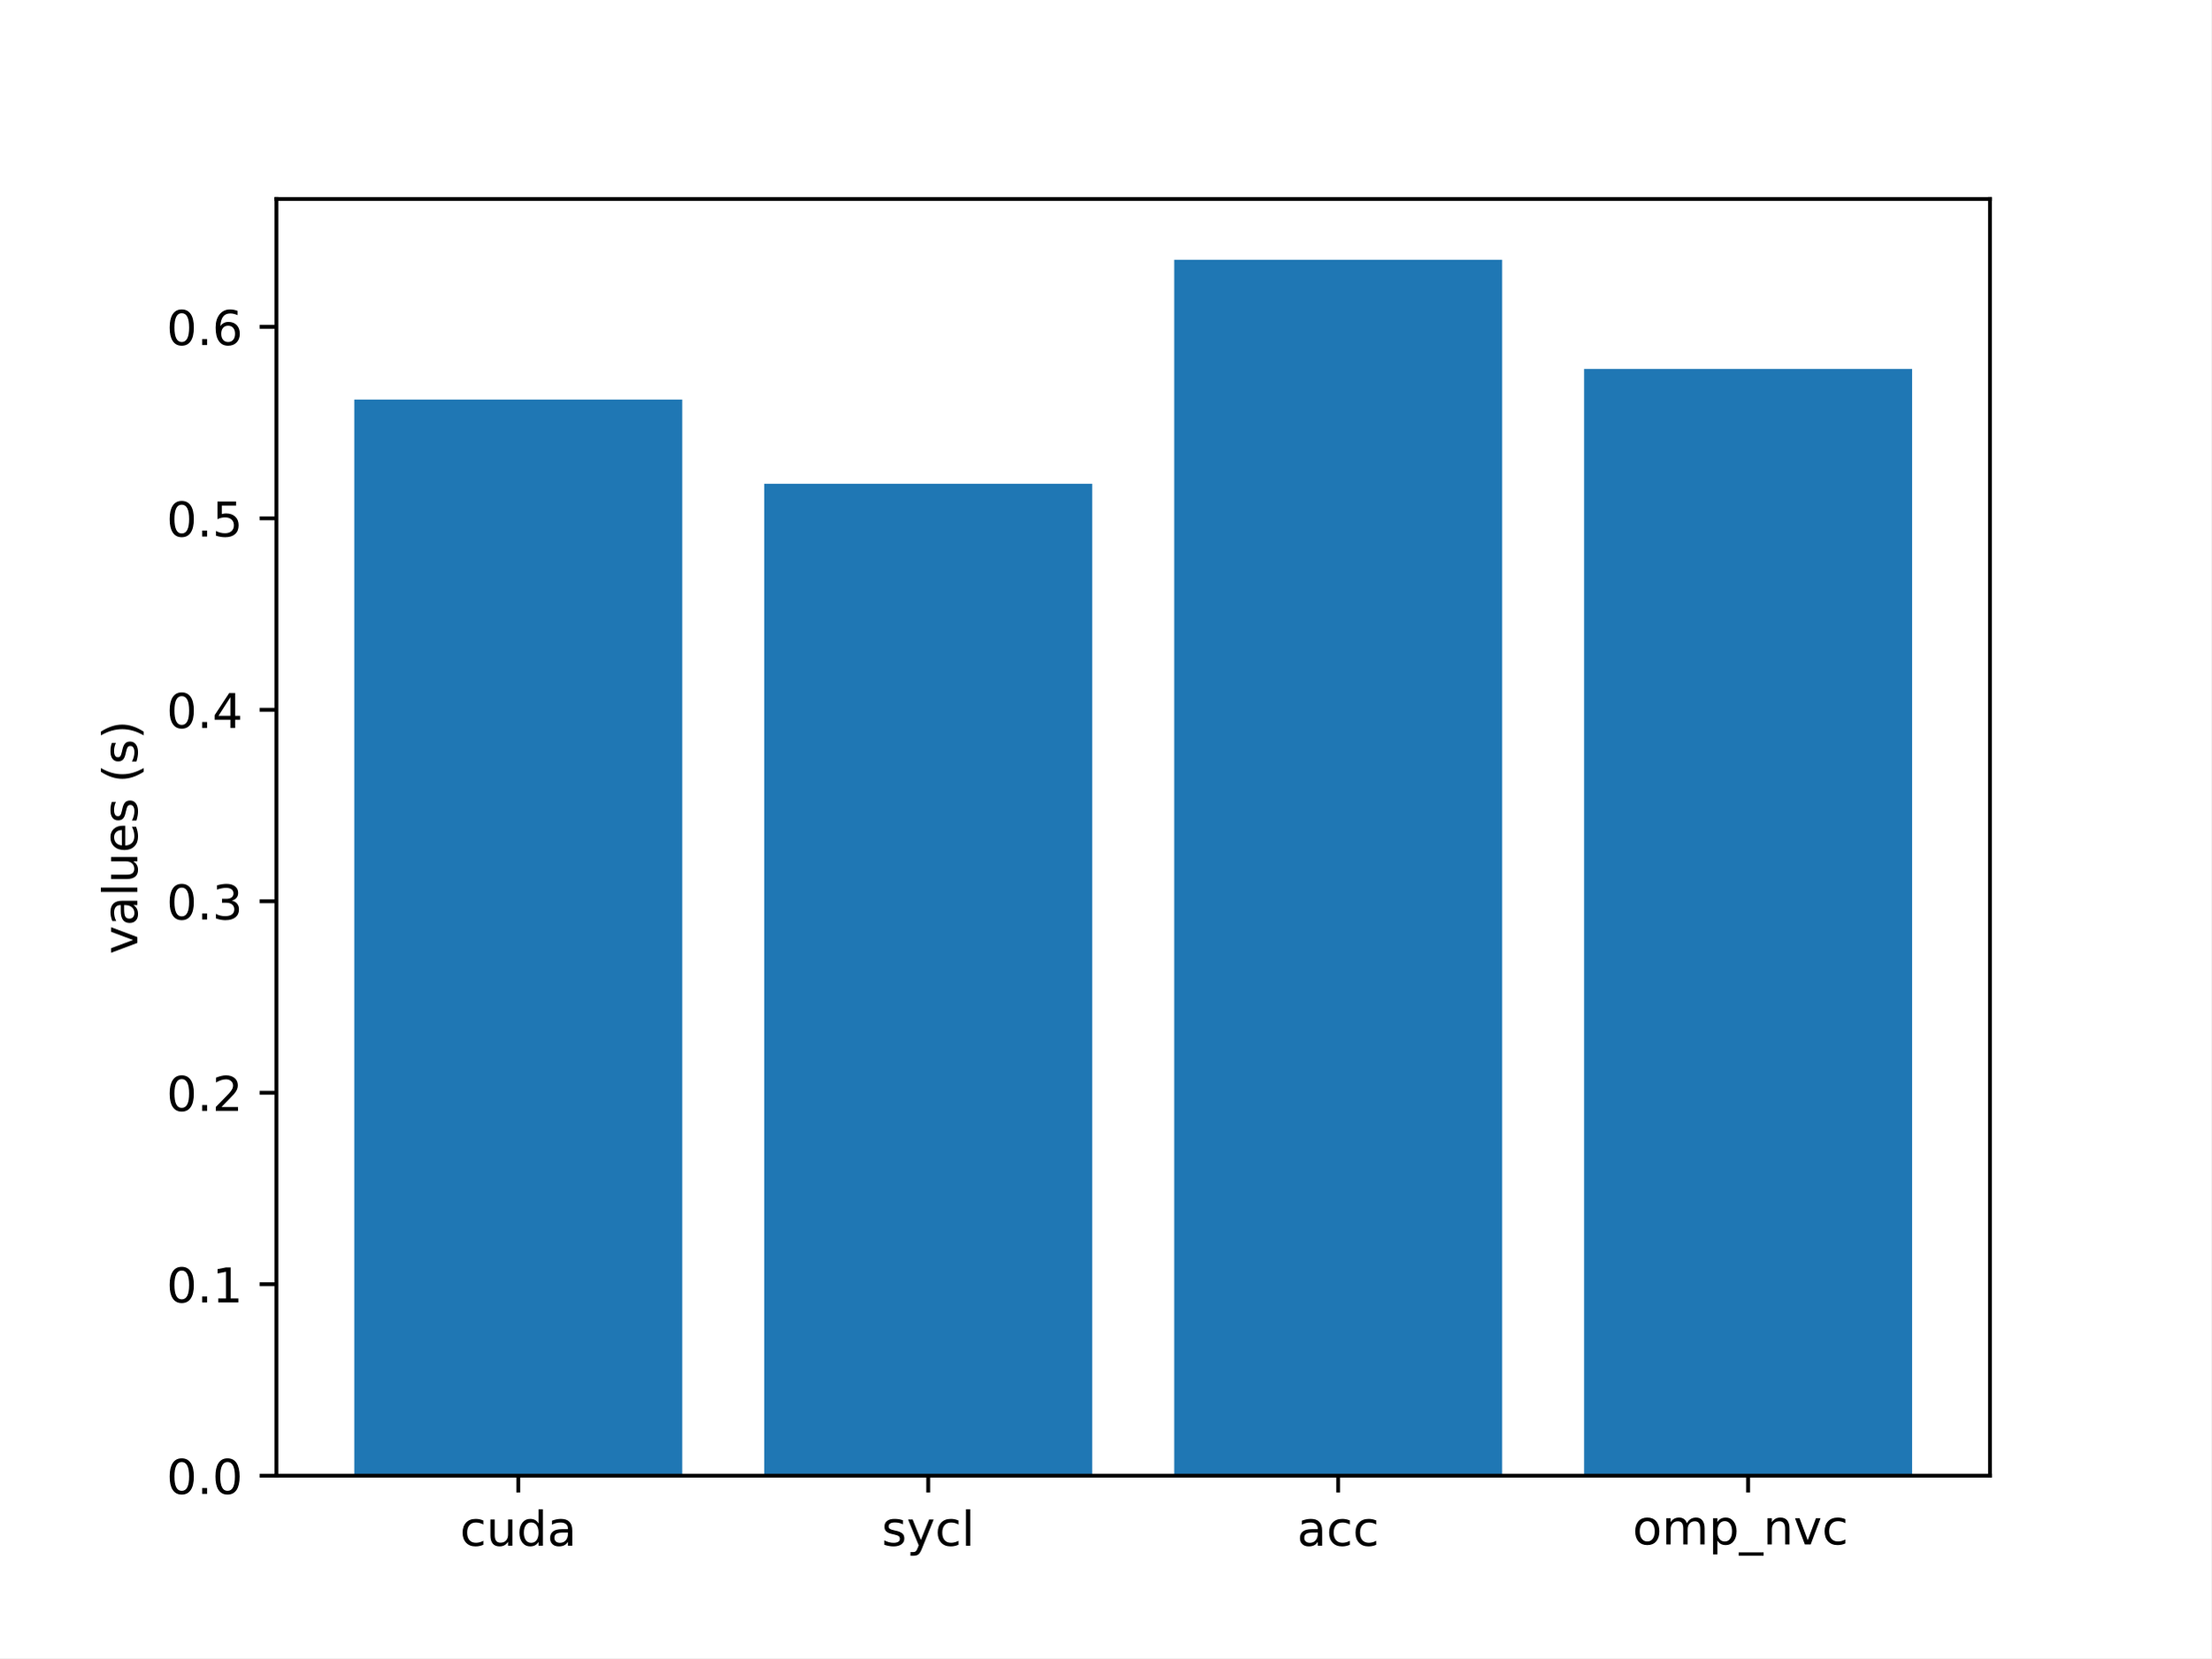
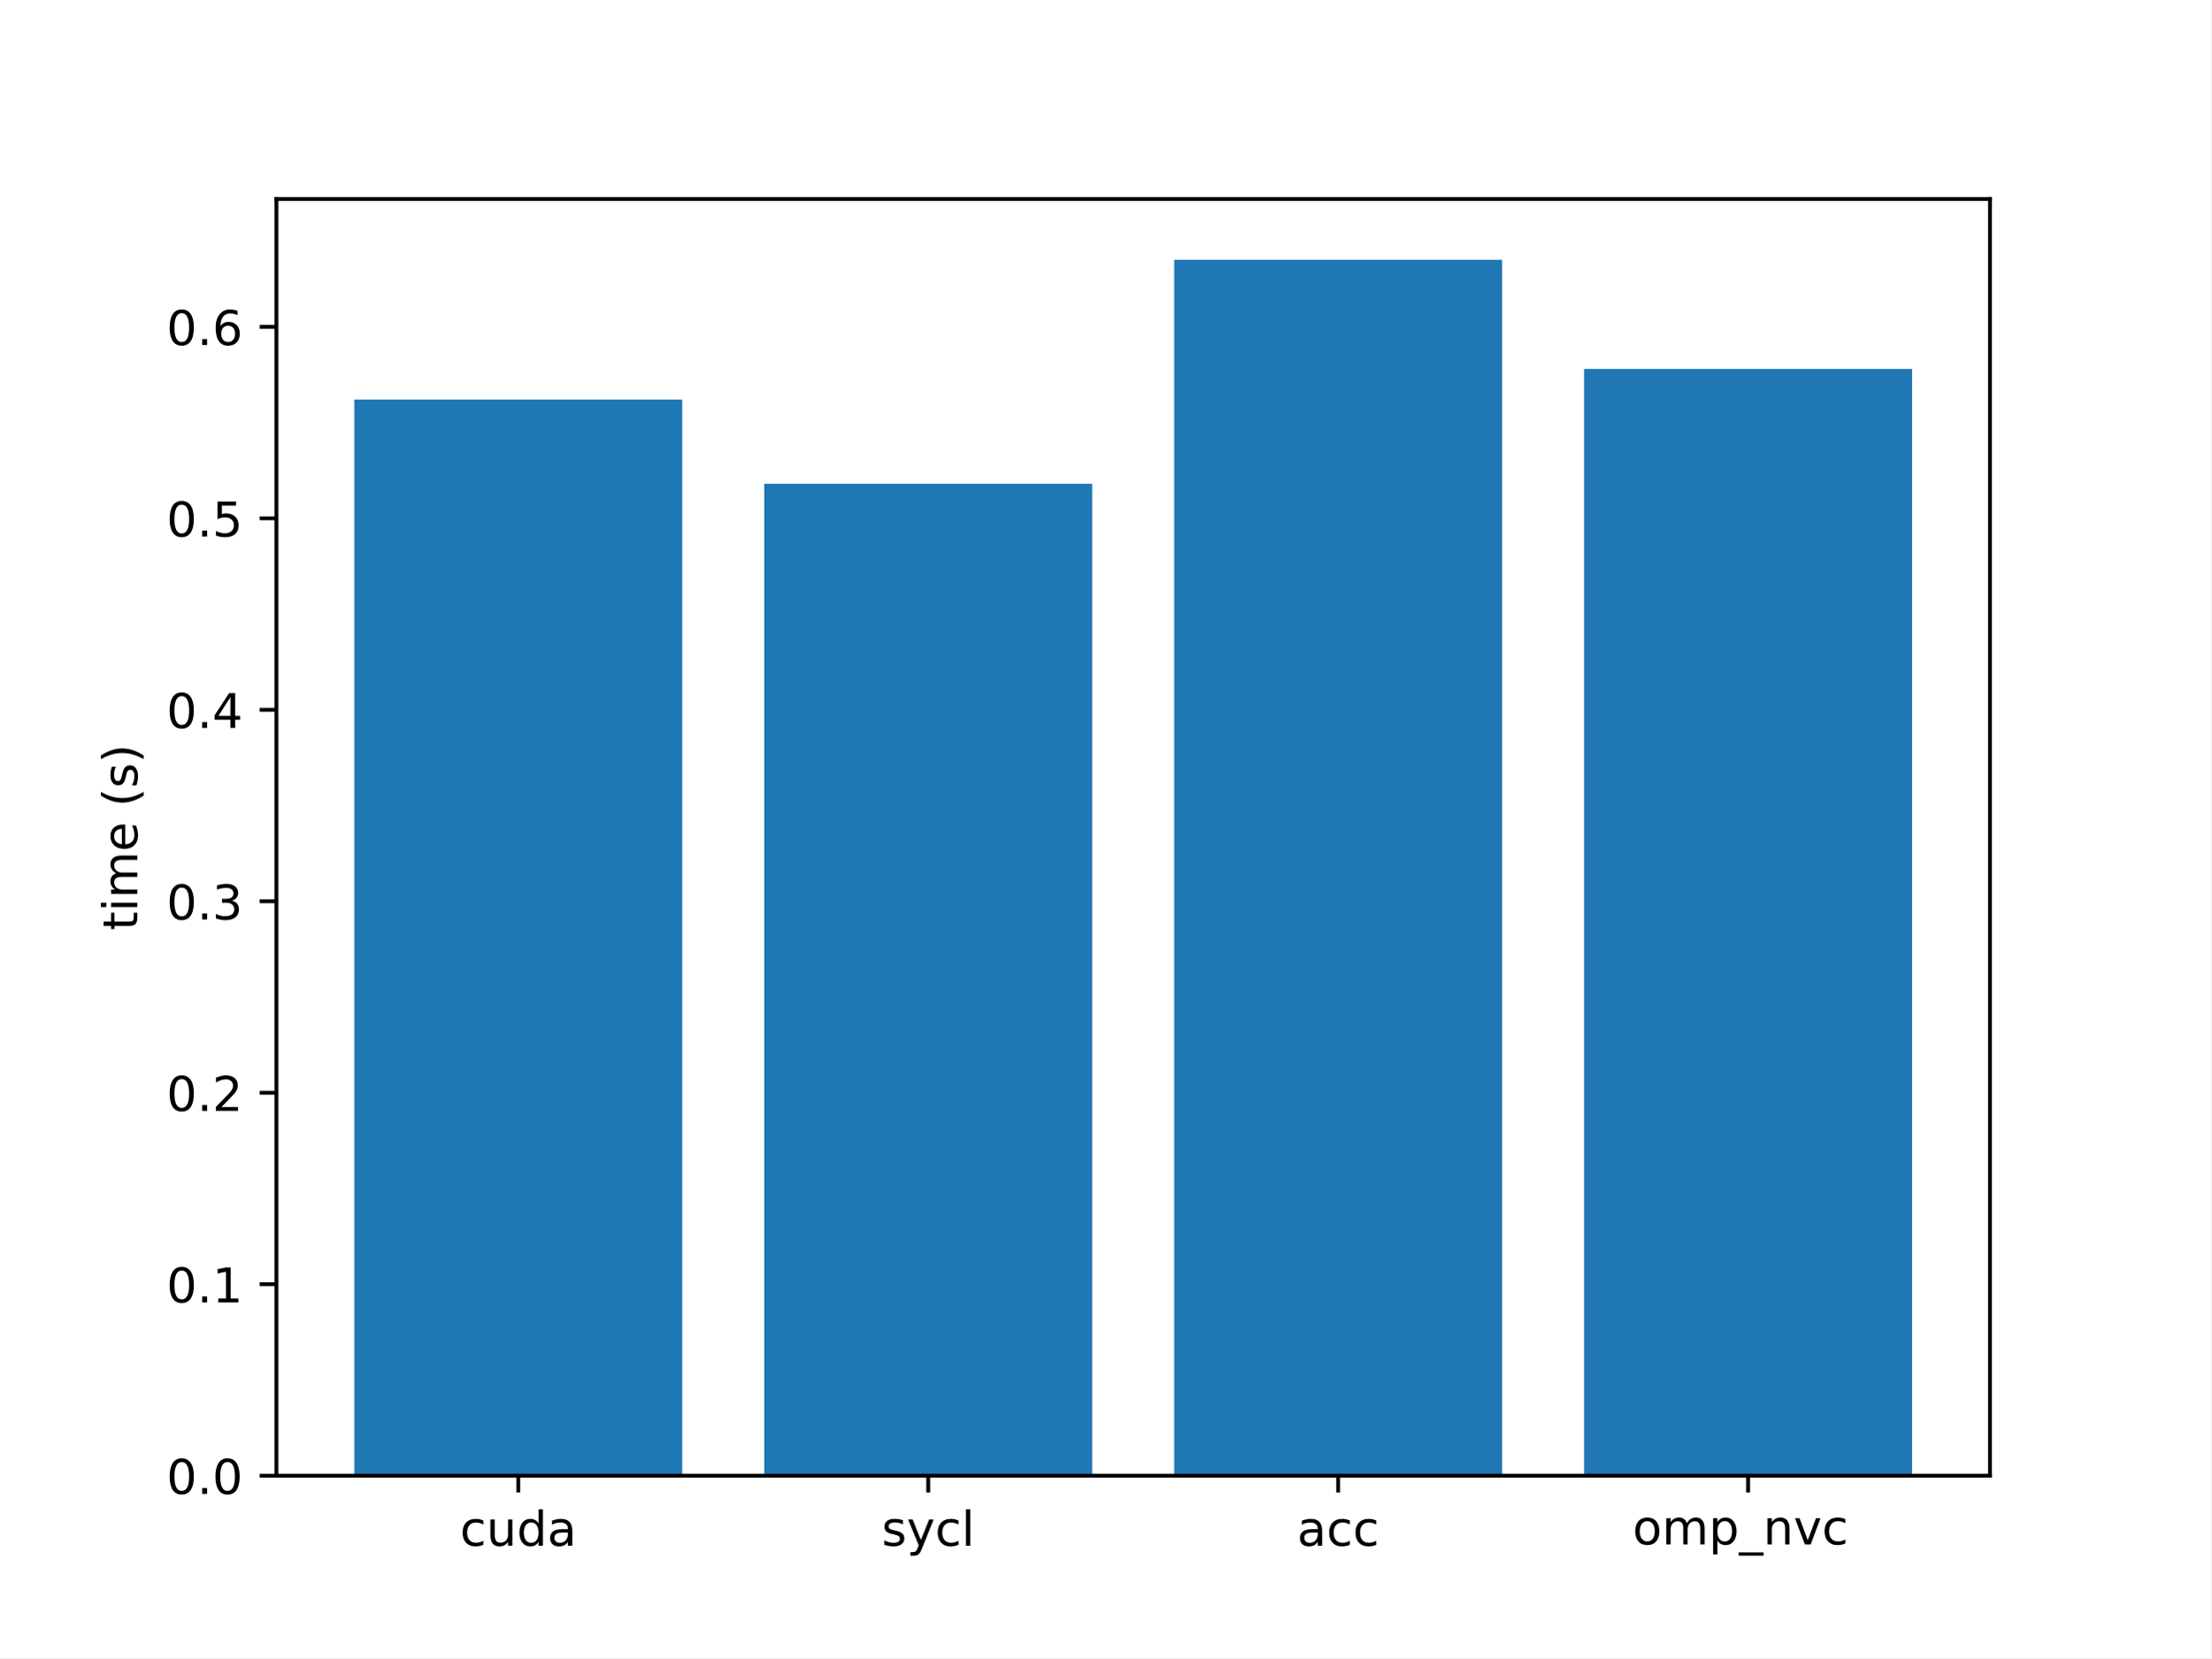
<svg xmlns="http://www.w3.org/2000/svg" xmlns:xlink="http://www.w3.org/1999/xlink" width="460.8pt" height="345.6pt" viewBox="0 0 460.8 345.6" version="1.1">
  <defs>
    <style type="text/css">*{stroke-linejoin: round; stroke-linecap: butt}</style>
  </defs>
  <g id="figure_1">
    <g id="patch_1">
      <path d="M 0 345.6  L 460.8 345.6  L 460.8 0  L 0 0  z " style="fill: #ffffff" />
    </g>
    <g id="axes_1">
      <g id="patch_2">
        <path d="M 57.6 307.584  L 414.72 307.584  L 414.72 41.472  L 57.6 41.472  z " style="fill: #ffffff" />
      </g>
      <g id="patch_3">
-         <path d="M 73.833 307.584  L 142.181 307.584  L 142.181 83.28  L 73.833 83.28  z " clip-path="url(#pad89eb49e6)" style="fill: #1f77b4" />
+         <path d="M 73.833 307.584  L 142.181 307.584  L 142.181 83.28  L 73.833 83.28  z " clip-path="url(#p3e2d531cb7)" style="fill: #1f77b4" />
      </g>
      <g id="patch_4">
-         <path d="M 159.268 307.584  L 227.616 307.584  L 227.616 100.841  L 159.268 100.841  z " clip-path="url(#pad89eb49e6)" style="fill: #1f77b4" />
+         <path d="M 159.268 307.584  L 227.616 307.584  L 227.616 100.841  L 159.268 100.841  z " clip-path="url(#p3e2d531cb7)" style="fill: #1f77b4" />
      </g>
      <g id="patch_5">
-         <path d="M 244.704 307.584  L 313.052 307.584  L 313.052 54.144  L 244.704 54.144  z " clip-path="url(#pad89eb49e6)" style="fill: #1f77b4" />
+         <path d="M 244.704 307.584  L 313.052 307.584  L 313.052 54.144  L 244.704 54.144  z " clip-path="url(#p3e2d531cb7)" style="fill: #1f77b4" />
      </g>
      <g id="patch_6">
-         <path d="M 330.139 307.584  L 398.487 307.584  L 398.487 76.894  L 330.139 76.894  z " clip-path="url(#pad89eb49e6)" style="fill: #1f77b4" />
+         <path d="M 330.139 307.584  L 398.487 307.584  L 398.487 76.894  L 330.139 76.894  z " clip-path="url(#p3e2d531cb7)" style="fill: #1f77b4" />
      </g>
      <g id="matplotlib.axis_1">
        <g id="xtick_1">
          <g id="line2d_1">
            <defs>
-               <path id="ma09e320cf0" d="M 0 0  L 0 3.5  " style="stroke: #000000; stroke-width: 0.8" />
+               <path id="mac27e209b9" d="M 0 0  L 0 3.5  " style="stroke: #000000; stroke-width: 0.8" />
            </defs>
            <g>
-               <use xlink:href="#ma09e320cf0" x="108.007" y="307.584" style="stroke: #000000; stroke-width: 0.8" />
+               <use xlink:href="#mac27e209b9" x="108.007" y="307.584" style="stroke: #000000; stroke-width: 0.8" />
            </g>
          </g>
          <g id="text_1">
            <g transform="translate(92.67252 322.1824) scale(0.1 -0.1)">
              <defs>
                <path id="DejaVuSans-20" transform="scale(0.015625)" />
                <path id="DejaVuSans-63" d="M 3122 3366  L 3122 2828  Q 2878 2963 2633 3030  Q 2388 3097 2138 3097  Q 1578 3097 1268 2742  Q 959 2388 959 1747  Q 959 1106 1268 751  Q 1578 397 2138 397  Q 2388 397 2633 464  Q 2878 531 3122 666  L 3122 134  Q 2881 22 2623 -34  Q 2366 -91 2075 -91  Q 1284 -91 818 406  Q 353 903 353 1747  Q 353 2603 823 3093  Q 1294 3584 2113 3584  Q 2378 3584 2631 3529  Q 2884 3475 3122 3366  z " transform="scale(0.015625)" />
                <path id="DejaVuSans-75" d="M 544 1381  L 544 3500  L 1119 3500  L 1119 1403  Q 1119 906 1312 657  Q 1506 409 1894 409  Q 2359 409 2629 706  Q 2900 1003 2900 1516  L 2900 3500  L 3475 3500  L 3475 0  L 2900 0  L 2900 538  Q 2691 219 2414 64  Q 2138 -91 1772 -91  Q 1169 -91 856 284  Q 544 659 544 1381  z M 1991 3584  L 1991 3584  z " transform="scale(0.015625)" />
                <path id="DejaVuSans-64" d="M 2906 2969  L 2906 4863  L 3481 4863  L 3481 0  L 2906 0  L 2906 525  Q 2725 213 2448 61  Q 2172 -91 1784 -91  Q 1150 -91 751 415  Q 353 922 353 1747  Q 353 2572 751 3078  Q 1150 3584 1784 3584  Q 2172 3584 2448 3432  Q 2725 3281 2906 2969  z M 947 1747  Q 947 1113 1208 752  Q 1469 391 1925 391  Q 2381 391 2643 752  Q 2906 1113 2906 1747  Q 2906 2381 2643 2742  Q 2381 3103 1925 3103  Q 1469 3103 1208 2742  Q 947 2381 947 1747  z " transform="scale(0.015625)" />
                <path id="DejaVuSans-61" d="M 2194 1759  Q 1497 1759 1228 1600  Q 959 1441 959 1056  Q 959 750 1161 570  Q 1363 391 1709 391  Q 2188 391 2477 730  Q 2766 1069 2766 1631  L 2766 1759  L 2194 1759  z M 3341 1997  L 3341 0  L 2766 0  L 2766 531  Q 2569 213 2275 61  Q 1981 -91 1556 -91  Q 1019 -91 701 211  Q 384 513 384 1019  Q 384 1609 779 1909  Q 1175 2209 1959 2209  L 2766 2209  L 2766 2266  Q 2766 2663 2505 2880  Q 2244 3097 1772 3097  Q 1472 3097 1187 3025  Q 903 2953 641 2809  L 641 3341  Q 956 3463 1253 3523  Q 1550 3584 1831 3584  Q 2591 3584 2966 3190  Q 3341 2797 3341 1997  z " transform="scale(0.015625)" />
              </defs>
              <use xlink:href="#DejaVuSans-20" />
              <use xlink:href="#DejaVuSans-63" x="31.787" />
              <use xlink:href="#DejaVuSans-75" x="86.768" />
              <use xlink:href="#DejaVuSans-64" x="150.146" />
              <use xlink:href="#DejaVuSans-61" x="213.623" />
              <use xlink:href="#DejaVuSans-20" x="274.902" />
            </g>
          </g>
        </g>
        <g id="xtick_2">
          <g id="line2d_2">
            <g>
-               <use xlink:href="#ma09e320cf0" x="193.442" y="307.584" style="stroke: #000000; stroke-width: 0.8" />
+               <use xlink:href="#mac27e209b9" x="193.442" y="307.584" style="stroke: #000000; stroke-width: 0.8" />
            </g>
          </g>
          <g id="text_2">
            <g transform="translate(180.5618 322.1824) scale(0.1 -0.1)">
              <defs>
                <path id="DejaVuSans-73" d="M 2834 3397  L 2834 2853  Q 2591 2978 2328 3040  Q 2066 3103 1784 3103  Q 1356 3103 1142 2972  Q 928 2841 928 2578  Q 928 2378 1081 2264  Q 1234 2150 1697 2047  L 1894 2003  Q 2506 1872 2764 1633  Q 3022 1394 3022 966  Q 3022 478 2636 193  Q 2250 -91 1575 -91  Q 1294 -91 989 -36  Q 684 19 347 128  L 347 722  Q 666 556 975 473  Q 1284 391 1588 391  Q 1994 391 2212 530  Q 2431 669 2431 922  Q 2431 1156 2273 1281  Q 2116 1406 1581 1522  L 1381 1569  Q 847 1681 609 1914  Q 372 2147 372 2553  Q 372 3047 722 3315  Q 1072 3584 1716 3584  Q 2034 3584 2315 3537  Q 2597 3491 2834 3397  z " transform="scale(0.015625)" />
                <path id="DejaVuSans-79" d="M 2059 -325  Q 1816 -950 1584 -1140  Q 1353 -1331 966 -1331  L 506 -1331  L 506 -850  L 844 -850  Q 1081 -850 1212 -737  Q 1344 -625 1503 -206  L 1606 56  L 191 3500  L 800 3500  L 1894 763  L 2988 3500  L 3597 3500  L 2059 -325  z " transform="scale(0.015625)" />
                <path id="DejaVuSans-6c" d="M 603 4863  L 1178 4863  L 1178 0  L 603 0  L 603 4863  z " transform="scale(0.015625)" />
              </defs>
              <use xlink:href="#DejaVuSans-20" />
              <use xlink:href="#DejaVuSans-73" x="31.787" />
              <use xlink:href="#DejaVuSans-79" x="83.887" />
              <use xlink:href="#DejaVuSans-63" x="143.066" />
              <use xlink:href="#DejaVuSans-6c" x="198.047" />
              <use xlink:href="#DejaVuSans-20" x="225.83" />
            </g>
          </g>
        </g>
        <g id="xtick_3">
          <g id="line2d_3">
            <g>
-               <use xlink:href="#ma09e320cf0" x="278.878" y="307.584" style="stroke: #000000; stroke-width: 0.8" />
+               <use xlink:href="#mac27e209b9" x="278.878" y="307.584" style="stroke: #000000; stroke-width: 0.8" />
            </g>
          </g>
          <g id="text_3">
            <g transform="translate(267.1371 322.1824) scale(0.1 -0.1)">
              <use xlink:href="#DejaVuSans-20" />
              <use xlink:href="#DejaVuSans-61" x="31.787" />
              <use xlink:href="#DejaVuSans-63" x="93.066" />
              <use xlink:href="#DejaVuSans-63" x="148.047" />
              <use xlink:href="#DejaVuSans-20" x="203.027" />
            </g>
          </g>
        </g>
        <g id="xtick_4">
          <g id="line2d_4">
            <g>
-               <use xlink:href="#ma09e320cf0" x="364.313" y="307.584" style="stroke: #000000; stroke-width: 0.8" />
+               <use xlink:href="#mac27e209b9" x="364.313" y="307.584" style="stroke: #000000; stroke-width: 0.8" />
            </g>
          </g>
          <g id="text_4">
            <g transform="translate(337.0647 321.9043) scale(0.1 -0.1)">
              <defs>
                <path id="DejaVuSans-6f" d="M 1959 3097  Q 1497 3097 1228 2736  Q 959 2375 959 1747  Q 959 1119 1226 758  Q 1494 397 1959 397  Q 2419 397 2687 759  Q 2956 1122 2956 1747  Q 2956 2369 2687 2733  Q 2419 3097 1959 3097  z M 1959 3584  Q 2709 3584 3137 3096  Q 3566 2609 3566 1747  Q 3566 888 3137 398  Q 2709 -91 1959 -91  Q 1206 -91 779 398  Q 353 888 353 1747  Q 353 2609 779 3096  Q 1206 3584 1959 3584  z " transform="scale(0.015625)" />
                <path id="DejaVuSans-6d" d="M 3328 2828  Q 3544 3216 3844 3400  Q 4144 3584 4550 3584  Q 5097 3584 5394 3201  Q 5691 2819 5691 2113  L 5691 0  L 5113 0  L 5113 2094  Q 5113 2597 4934 2840  Q 4756 3084 4391 3084  Q 3944 3084 3684 2787  Q 3425 2491 3425 1978  L 3425 0  L 2847 0  L 2847 2094  Q 2847 2600 2669 2842  Q 2491 3084 2119 3084  Q 1678 3084 1418 2786  Q 1159 2488 1159 1978  L 1159 0  L 581 0  L 581 3500  L 1159 3500  L 1159 2956  Q 1356 3278 1631 3431  Q 1906 3584 2284 3584  Q 2666 3584 2933 3390  Q 3200 3197 3328 2828  z " transform="scale(0.015625)" />
                <path id="DejaVuSans-70" d="M 1159 525  L 1159 -1331  L 581 -1331  L 581 3500  L 1159 3500  L 1159 2969  Q 1341 3281 1617 3432  Q 1894 3584 2278 3584  Q 2916 3584 3314 3078  Q 3713 2572 3713 1747  Q 3713 922 3314 415  Q 2916 -91 2278 -91  Q 1894 -91 1617 61  Q 1341 213 1159 525  z M 3116 1747  Q 3116 2381 2855 2742  Q 2594 3103 2138 3103  Q 1681 3103 1420 2742  Q 1159 2381 1159 1747  Q 1159 1113 1420 752  Q 1681 391 2138 391  Q 2594 391 2855 752  Q 3116 1113 3116 1747  z " transform="scale(0.015625)" />
                <path id="DejaVuSans-5f" d="M 3263 -1063  L 3263 -1509  L -63 -1509  L -63 -1063  L 3263 -1063  z " transform="scale(0.015625)" />
                <path id="DejaVuSans-6e" d="M 3513 2113  L 3513 0  L 2938 0  L 2938 2094  Q 2938 2591 2744 2837  Q 2550 3084 2163 3084  Q 1697 3084 1428 2787  Q 1159 2491 1159 1978  L 1159 0  L 581 0  L 581 3500  L 1159 3500  L 1159 2956  Q 1366 3272 1645 3428  Q 1925 3584 2291 3584  Q 2894 3584 3203 3211  Q 3513 2838 3513 2113  z " transform="scale(0.015625)" />
                <path id="DejaVuSans-76" d="M 191 3500  L 800 3500  L 1894 563  L 2988 3500  L 3597 3500  L 2284 0  L 1503 0  L 191 3500  z " transform="scale(0.015625)" />
              </defs>
              <use xlink:href="#DejaVuSans-20" />
              <use xlink:href="#DejaVuSans-6f" x="31.787" />
              <use xlink:href="#DejaVuSans-6d" x="92.969" />
              <use xlink:href="#DejaVuSans-70" x="190.381" />
              <use xlink:href="#DejaVuSans-5f" x="253.857" />
              <use xlink:href="#DejaVuSans-6e" x="303.857" />
              <use xlink:href="#DejaVuSans-76" x="367.236" />
              <use xlink:href="#DejaVuSans-63" x="426.416" />
              <use xlink:href="#DejaVuSans-20" x="481.396" />
              <use xlink:href="#DejaVuSans-20" x="513.184" />
            </g>
          </g>
        </g>
      </g>
      <g id="matplotlib.axis_2">
        <g id="ytick_1">
          <g id="line2d_5">
            <defs>
-               <path id="m3e77cd41d4" d="M 0 0  L -3.5 0  " style="stroke: #000000; stroke-width: 0.8" />
+               <path id="maf29b27f53" d="M 0 0  L -3.5 0  " style="stroke: #000000; stroke-width: 0.8" />
            </defs>
            <g>
-               <use xlink:href="#m3e77cd41d4" x="57.6" y="307.584" style="stroke: #000000; stroke-width: 0.8" />
+               <use xlink:href="#maf29b27f53" x="57.6" y="307.584" style="stroke: #000000; stroke-width: 0.8" />
            </g>
          </g>
          <g id="text_5">
            <g transform="translate(34.69687 311.3832) scale(0.1 -0.1)">
              <defs>
                <path id="DejaVuSans-30" d="M 2034 4250  Q 1547 4250 1301 3770  Q 1056 3291 1056 2328  Q 1056 1369 1301 889  Q 1547 409 2034 409  Q 2525 409 2770 889  Q 3016 1369 3016 2328  Q 3016 3291 2770 3770  Q 2525 4250 2034 4250  z M 2034 4750  Q 2819 4750 3233 4129  Q 3647 3509 3647 2328  Q 3647 1150 3233 529  Q 2819 -91 2034 -91  Q 1250 -91 836 529  Q 422 1150 422 2328  Q 422 3509 836 4129  Q 1250 4750 2034 4750  z " transform="scale(0.015625)" />
                <path id="DejaVuSans-2e" d="M 684 794  L 1344 794  L 1344 0  L 684 0  L 684 794  z " transform="scale(0.015625)" />
              </defs>
              <use xlink:href="#DejaVuSans-30" />
              <use xlink:href="#DejaVuSans-2e" x="63.623" />
              <use xlink:href="#DejaVuSans-30" x="95.41" />
            </g>
          </g>
        </g>
        <g id="ytick_2">
          <g id="line2d_6">
            <g>
-               <use xlink:href="#m3e77cd41d4" x="57.6" y="267.672" style="stroke: #000000; stroke-width: 0.8" />
+               <use xlink:href="#maf29b27f53" x="57.6" y="267.672" style="stroke: #000000; stroke-width: 0.8" />
            </g>
          </g>
          <g id="text_6">
            <g transform="translate(34.69687 271.4714) scale(0.1 -0.1)">
              <defs>
                <path id="DejaVuSans-31" d="M 794 531  L 1825 531  L 1825 4091  L 703 3866  L 703 4441  L 1819 4666  L 2450 4666  L 2450 531  L 3481 531  L 3481 0  L 794 0  L 794 531  z " transform="scale(0.015625)" />
              </defs>
              <use xlink:href="#DejaVuSans-30" />
              <use xlink:href="#DejaVuSans-2e" x="63.623" />
              <use xlink:href="#DejaVuSans-31" x="95.41" />
            </g>
          </g>
        </g>
        <g id="ytick_3">
          <g id="line2d_7">
            <g>
-               <use xlink:href="#m3e77cd41d4" x="57.6" y="227.76" style="stroke: #000000; stroke-width: 0.8" />
+               <use xlink:href="#maf29b27f53" x="57.6" y="227.76" style="stroke: #000000; stroke-width: 0.8" />
            </g>
          </g>
          <g id="text_7">
            <g transform="translate(34.69687 231.5596) scale(0.1 -0.1)">
              <defs>
                <path id="DejaVuSans-32" d="M 1228 531  L 3431 531  L 3431 0  L 469 0  L 469 531  Q 828 903 1448 1529  Q 2069 2156 2228 2338  Q 2531 2678 2651 2914  Q 2772 3150 2772 3378  Q 2772 3750 2511 3984  Q 2250 4219 1831 4219  Q 1534 4219 1204 4116  Q 875 4013 500 3803  L 500 4441  Q 881 4594 1212 4672  Q 1544 4750 1819 4750  Q 2544 4750 2975 4387  Q 3406 4025 3406 3419  Q 3406 3131 3298 2873  Q 3191 2616 2906 2266  Q 2828 2175 2409 1742  Q 1991 1309 1228 531  z " transform="scale(0.015625)" />
              </defs>
              <use xlink:href="#DejaVuSans-30" />
              <use xlink:href="#DejaVuSans-2e" x="63.623" />
              <use xlink:href="#DejaVuSans-32" x="95.41" />
            </g>
          </g>
        </g>
        <g id="ytick_4">
          <g id="line2d_8">
            <g>
-               <use xlink:href="#m3e77cd41d4" x="57.6" y="187.849" style="stroke: #000000; stroke-width: 0.8" />
+               <use xlink:href="#maf29b27f53" x="57.6" y="187.849" style="stroke: #000000; stroke-width: 0.8" />
            </g>
          </g>
          <g id="text_8">
            <g transform="translate(34.69687 191.6478) scale(0.1 -0.1)">
              <defs>
                <path id="DejaVuSans-33" d="M 2597 2516  Q 3050 2419 3304 2112  Q 3559 1806 3559 1356  Q 3559 666 3084 287  Q 2609 -91 1734 -91  Q 1441 -91 1130 -33  Q 819 25 488 141  L 488 750  Q 750 597 1062 519  Q 1375 441 1716 441  Q 2309 441 2620 675  Q 2931 909 2931 1356  Q 2931 1769 2642 2001  Q 2353 2234 1838 2234  L 1294 2234  L 1294 2753  L 1863 2753  Q 2328 2753 2575 2939  Q 2822 3125 2822 3475  Q 2822 3834 2567 4026  Q 2313 4219 1838 4219  Q 1578 4219 1281 4162  Q 984 4106 628 3988  L 628 4550  Q 988 4650 1302 4700  Q 1616 4750 1894 4750  Q 2613 4750 3031 4423  Q 3450 4097 3450 3541  Q 3450 3153 3228 2886  Q 3006 2619 2597 2516  z " transform="scale(0.015625)" />
              </defs>
              <use xlink:href="#DejaVuSans-30" />
              <use xlink:href="#DejaVuSans-2e" x="63.623" />
              <use xlink:href="#DejaVuSans-33" x="95.41" />
            </g>
          </g>
        </g>
        <g id="ytick_5">
          <g id="line2d_9">
            <g>
-               <use xlink:href="#m3e77cd41d4" x="57.6" y="147.937" style="stroke: #000000; stroke-width: 0.8" />
+               <use xlink:href="#maf29b27f53" x="57.6" y="147.937" style="stroke: #000000; stroke-width: 0.8" />
            </g>
          </g>
          <g id="text_9">
            <g transform="translate(34.69687 151.736) scale(0.1 -0.1)">
              <defs>
                <path id="DejaVuSans-34" d="M 2419 4116  L 825 1625  L 2419 1625  L 2419 4116  z M 2253 4666  L 3047 4666  L 3047 1625  L 3713 1625  L 3713 1100  L 3047 1100  L 3047 0  L 2419 0  L 2419 1100  L 313 1100  L 313 1709  L 2253 4666  z " transform="scale(0.015625)" />
              </defs>
              <use xlink:href="#DejaVuSans-30" />
              <use xlink:href="#DejaVuSans-2e" x="63.623" />
              <use xlink:href="#DejaVuSans-34" x="95.41" />
            </g>
          </g>
        </g>
        <g id="ytick_6">
          <g id="line2d_10">
            <g>
-               <use xlink:href="#m3e77cd41d4" x="57.6" y="108.025" style="stroke: #000000; stroke-width: 0.8" />
+               <use xlink:href="#maf29b27f53" x="57.6" y="108.025" style="stroke: #000000; stroke-width: 0.8" />
            </g>
          </g>
          <g id="text_10">
            <g transform="translate(34.69687 111.8242) scale(0.1 -0.1)">
              <defs>
                <path id="DejaVuSans-35" d="M 691 4666  L 3169 4666  L 3169 4134  L 1269 4134  L 1269 2991  Q 1406 3038 1543 3061  Q 1681 3084 1819 3084  Q 2600 3084 3056 2656  Q 3513 2228 3513 1497  Q 3513 744 3044 326  Q 2575 -91 1722 -91  Q 1428 -91 1123 -41  Q 819 9 494 109  L 494 744  Q 775 591 1075 516  Q 1375 441 1709 441  Q 2250 441 2565 725  Q 2881 1009 2881 1497  Q 2881 1984 2565 2268  Q 2250 2553 1709 2553  Q 1456 2553 1204 2497  Q 953 2441 691 2322  L 691 4666  z " transform="scale(0.015625)" />
              </defs>
              <use xlink:href="#DejaVuSans-30" />
              <use xlink:href="#DejaVuSans-2e" x="63.623" />
              <use xlink:href="#DejaVuSans-35" x="95.41" />
            </g>
          </g>
        </g>
        <g id="ytick_7">
          <g id="line2d_11">
            <g>
-               <use xlink:href="#m3e77cd41d4" x="57.6" y="68.113" style="stroke: #000000; stroke-width: 0.8" />
+               <use xlink:href="#maf29b27f53" x="57.6" y="68.113" style="stroke: #000000; stroke-width: 0.8" />
            </g>
          </g>
          <g id="text_11">
            <g transform="translate(34.69687 71.91235) scale(0.1 -0.1)">
              <defs>
                <path id="DejaVuSans-36" d="M 2113 2584  Q 1688 2584 1439 2293  Q 1191 2003 1191 1497  Q 1191 994 1439 701  Q 1688 409 2113 409  Q 2538 409 2786 701  Q 3034 994 3034 1497  Q 3034 2003 2786 2293  Q 2538 2584 2113 2584  z M 3366 4563  L 3366 3988  Q 3128 4100 2886 4159  Q 2644 4219 2406 4219  Q 1781 4219 1451 3797  Q 1122 3375 1075 2522  Q 1259 2794 1537 2939  Q 1816 3084 2150 3084  Q 2853 3084 3261 2657  Q 3669 2231 3669 1497  Q 3669 778 3244 343  Q 2819 -91 2113 -91  Q 1303 -91 875 529  Q 447 1150 447 2328  Q 447 3434 972 4092  Q 1497 4750 2381 4750  Q 2619 4750 2861 4703  Q 3103 4656 3366 4563  z " transform="scale(0.015625)" />
              </defs>
              <use xlink:href="#DejaVuSans-30" />
              <use xlink:href="#DejaVuSans-2e" x="63.623" />
              <use xlink:href="#DejaVuSans-36" x="95.41" />
            </g>
          </g>
        </g>
        <g id="text_12">
-           <g transform="translate(28.61719 198.8858) rotate(-90) scale(0.1 -0.1)">
+           <g transform="translate(28.61719 193.9194) rotate(-90) scale(0.1 -0.1)">
            <defs>
+               <path id="DejaVuSans-74" d="M 1172 4494  L 1172 3500  L 2356 3500  L 2356 3053  L 1172 3053  L 1172 1153  Q 1172 725 1289 603  Q 1406 481 1766 481  L 2356 481  L 2356 0  L 1766 0  Q 1100 0 847 248  Q 594 497 594 1153  L 594 3053  L 172 3053  L 172 3500  L 594 3500  L 594 4494  L 1172 4494  z " transform="scale(0.015625)" />
+               <path id="DejaVuSans-69" d="M 603 3500  L 1178 3500  L 1178 0  L 603 0  L 603 3500  z M 603 4863  L 1178 4863  L 1178 4134  L 603 4134  L 603 4863  z " transform="scale(0.015625)" />
              <path id="DejaVuSans-65" d="M 3597 1894  L 3597 1613  L 953 1613  Q 991 1019 1311 708  Q 1631 397 2203 397  Q 2534 397 2845 478  Q 3156 559 3463 722  L 3463 178  Q 3153 47 2828 -22  Q 2503 -91 2169 -91  Q 1331 -91 842 396  Q 353 884 353 1716  Q 353 2575 817 3079  Q 1281 3584 2069 3584  Q 2775 3584 3186 3129  Q 3597 2675 3597 1894  z M 3022 2063  Q 3016 2534 2758 2815  Q 2500 3097 2075 3097  Q 1594 3097 1305 2825  Q 1016 2553 972 2059  L 3022 2063  z " transform="scale(0.015625)" />
              <path id="DejaVuSans-28" d="M 1984 4856  Q 1566 4138 1362 3434  Q 1159 2731 1159 2009  Q 1159 1288 1364 580  Q 1569 -128 1984 -844  L 1484 -844  Q 1016 -109 783 600  Q 550 1309 550 2009  Q 550 2706 781 3412  Q 1013 4119 1484 4856  L 1984 4856  z " transform="scale(0.015625)" />
              <path id="DejaVuSans-29" d="M 513 4856  L 1013 4856  Q 1481 4119 1714 3412  Q 1947 2706 1947 2009  Q 1947 1309 1714 600  Q 1481 -109 1013 -844  L 513 -844  Q 928 -128 1133 580  Q 1338 1288 1338 2009  Q 1338 2731 1133 3434  Q 928 4138 513 4856  z " transform="scale(0.015625)" />
            </defs>
-             <use xlink:href="#DejaVuSans-76" />
-             <use xlink:href="#DejaVuSans-61" x="59.18" />
-             <use xlink:href="#DejaVuSans-6c" x="120.459" />
-             <use xlink:href="#DejaVuSans-75" x="148.242" />
-             <use xlink:href="#DejaVuSans-65" x="211.621" />
-             <use xlink:href="#DejaVuSans-73" x="273.145" />
-             <use xlink:href="#DejaVuSans-20" x="325.244" />
-             <use xlink:href="#DejaVuSans-28" x="357.031" />
-             <use xlink:href="#DejaVuSans-73" x="396.045" />
-             <use xlink:href="#DejaVuSans-29" x="448.145" />
+             <use xlink:href="#DejaVuSans-74" />
+             <use xlink:href="#DejaVuSans-69" x="39.209" />
+             <use xlink:href="#DejaVuSans-6d" x="66.992" />
+             <use xlink:href="#DejaVuSans-65" x="164.404" />
+             <use xlink:href="#DejaVuSans-20" x="225.928" />
+             <use xlink:href="#DejaVuSans-28" x="257.715" />
+             <use xlink:href="#DejaVuSans-73" x="296.729" />
+             <use xlink:href="#DejaVuSans-29" x="348.828" />
          </g>
        </g>
      </g>
      <g id="patch_7">
        <path d="M 57.6 307.584  L 57.6 41.472  " style="fill: none; stroke: #000000; stroke-width: 0.8; stroke-linejoin: miter; stroke-linecap: square" />
      </g>
      <g id="patch_8">
        <path d="M 414.72 307.584  L 414.72 41.472  " style="fill: none; stroke: #000000; stroke-width: 0.8; stroke-linejoin: miter; stroke-linecap: square" />
      </g>
      <g id="patch_9">
        <path d="M 57.6 307.584  L 414.72 307.584  " style="fill: none; stroke: #000000; stroke-width: 0.8; stroke-linejoin: miter; stroke-linecap: square" />
      </g>
      <g id="patch_10">
        <path d="M 57.6 41.472  L 414.72 41.472  " style="fill: none; stroke: #000000; stroke-width: 0.8; stroke-linejoin: miter; stroke-linecap: square" />
      </g>
    </g>
  </g>
  <defs>
-     <clipPath id="pad89eb49e6">
+     <clipPath id="p3e2d531cb7">
      <rect x="57.6" y="41.472" width="357.12" height="266.112" />
    </clipPath>
  </defs>
</svg>
